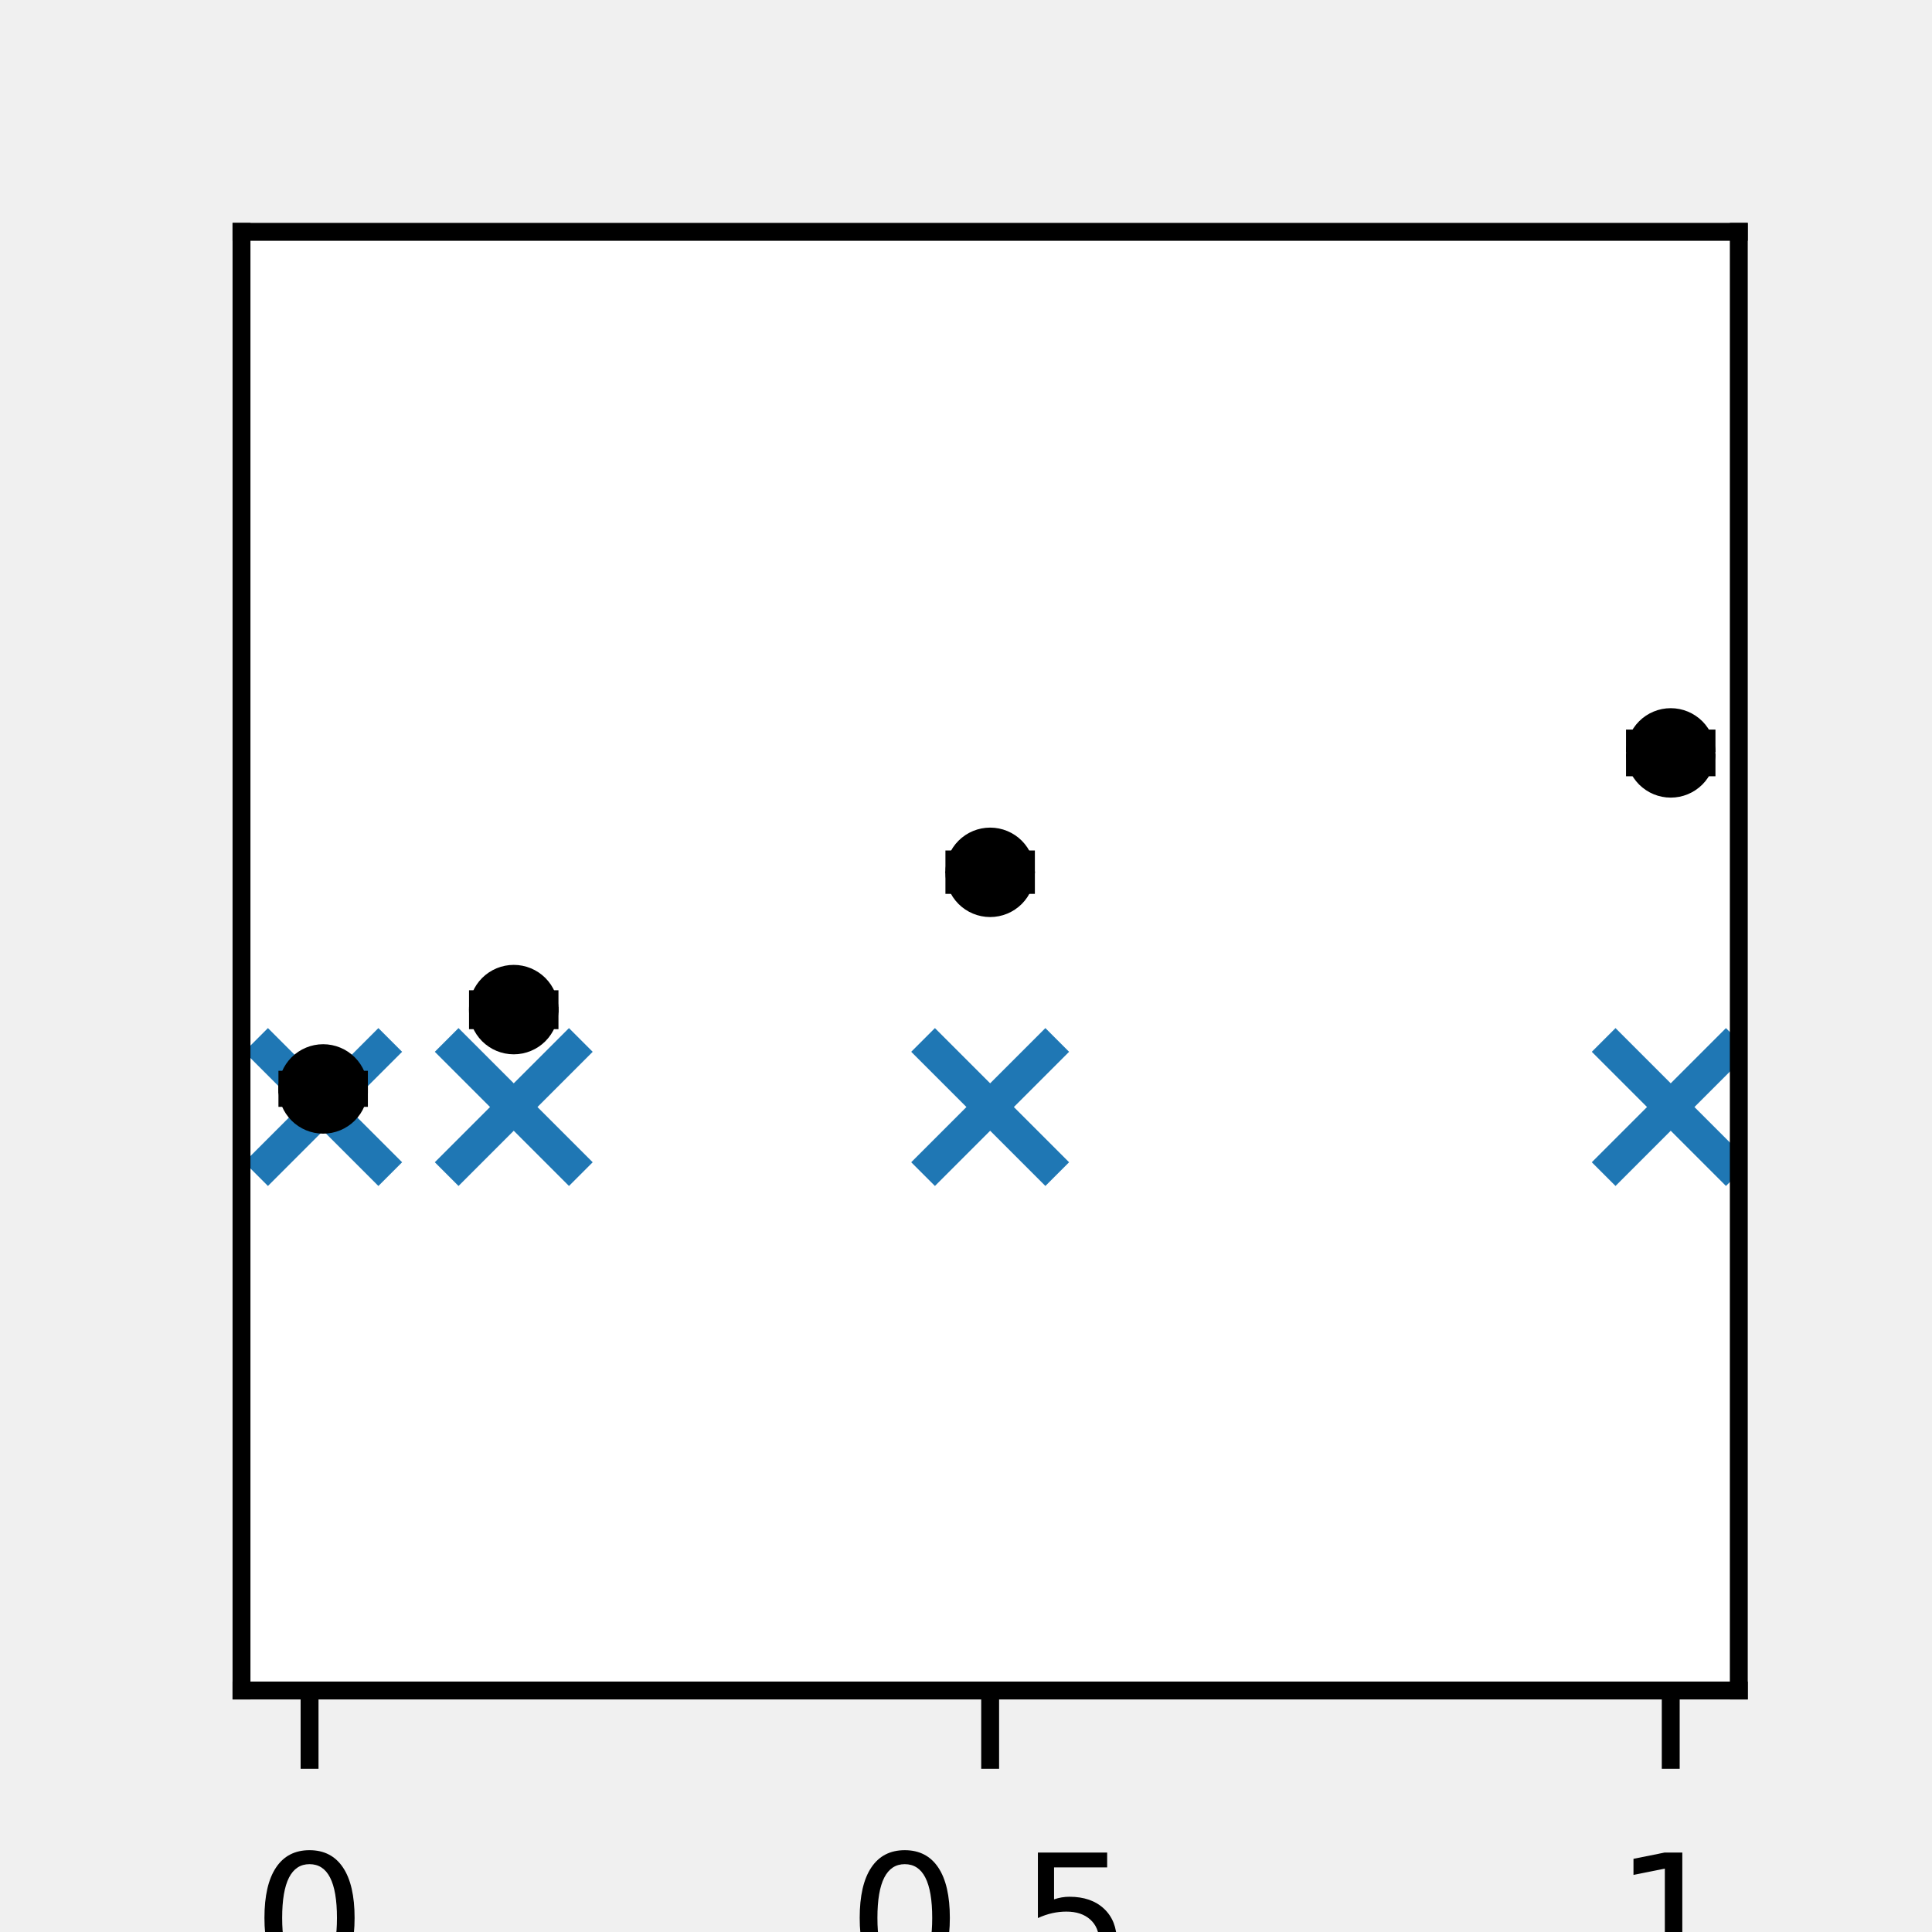
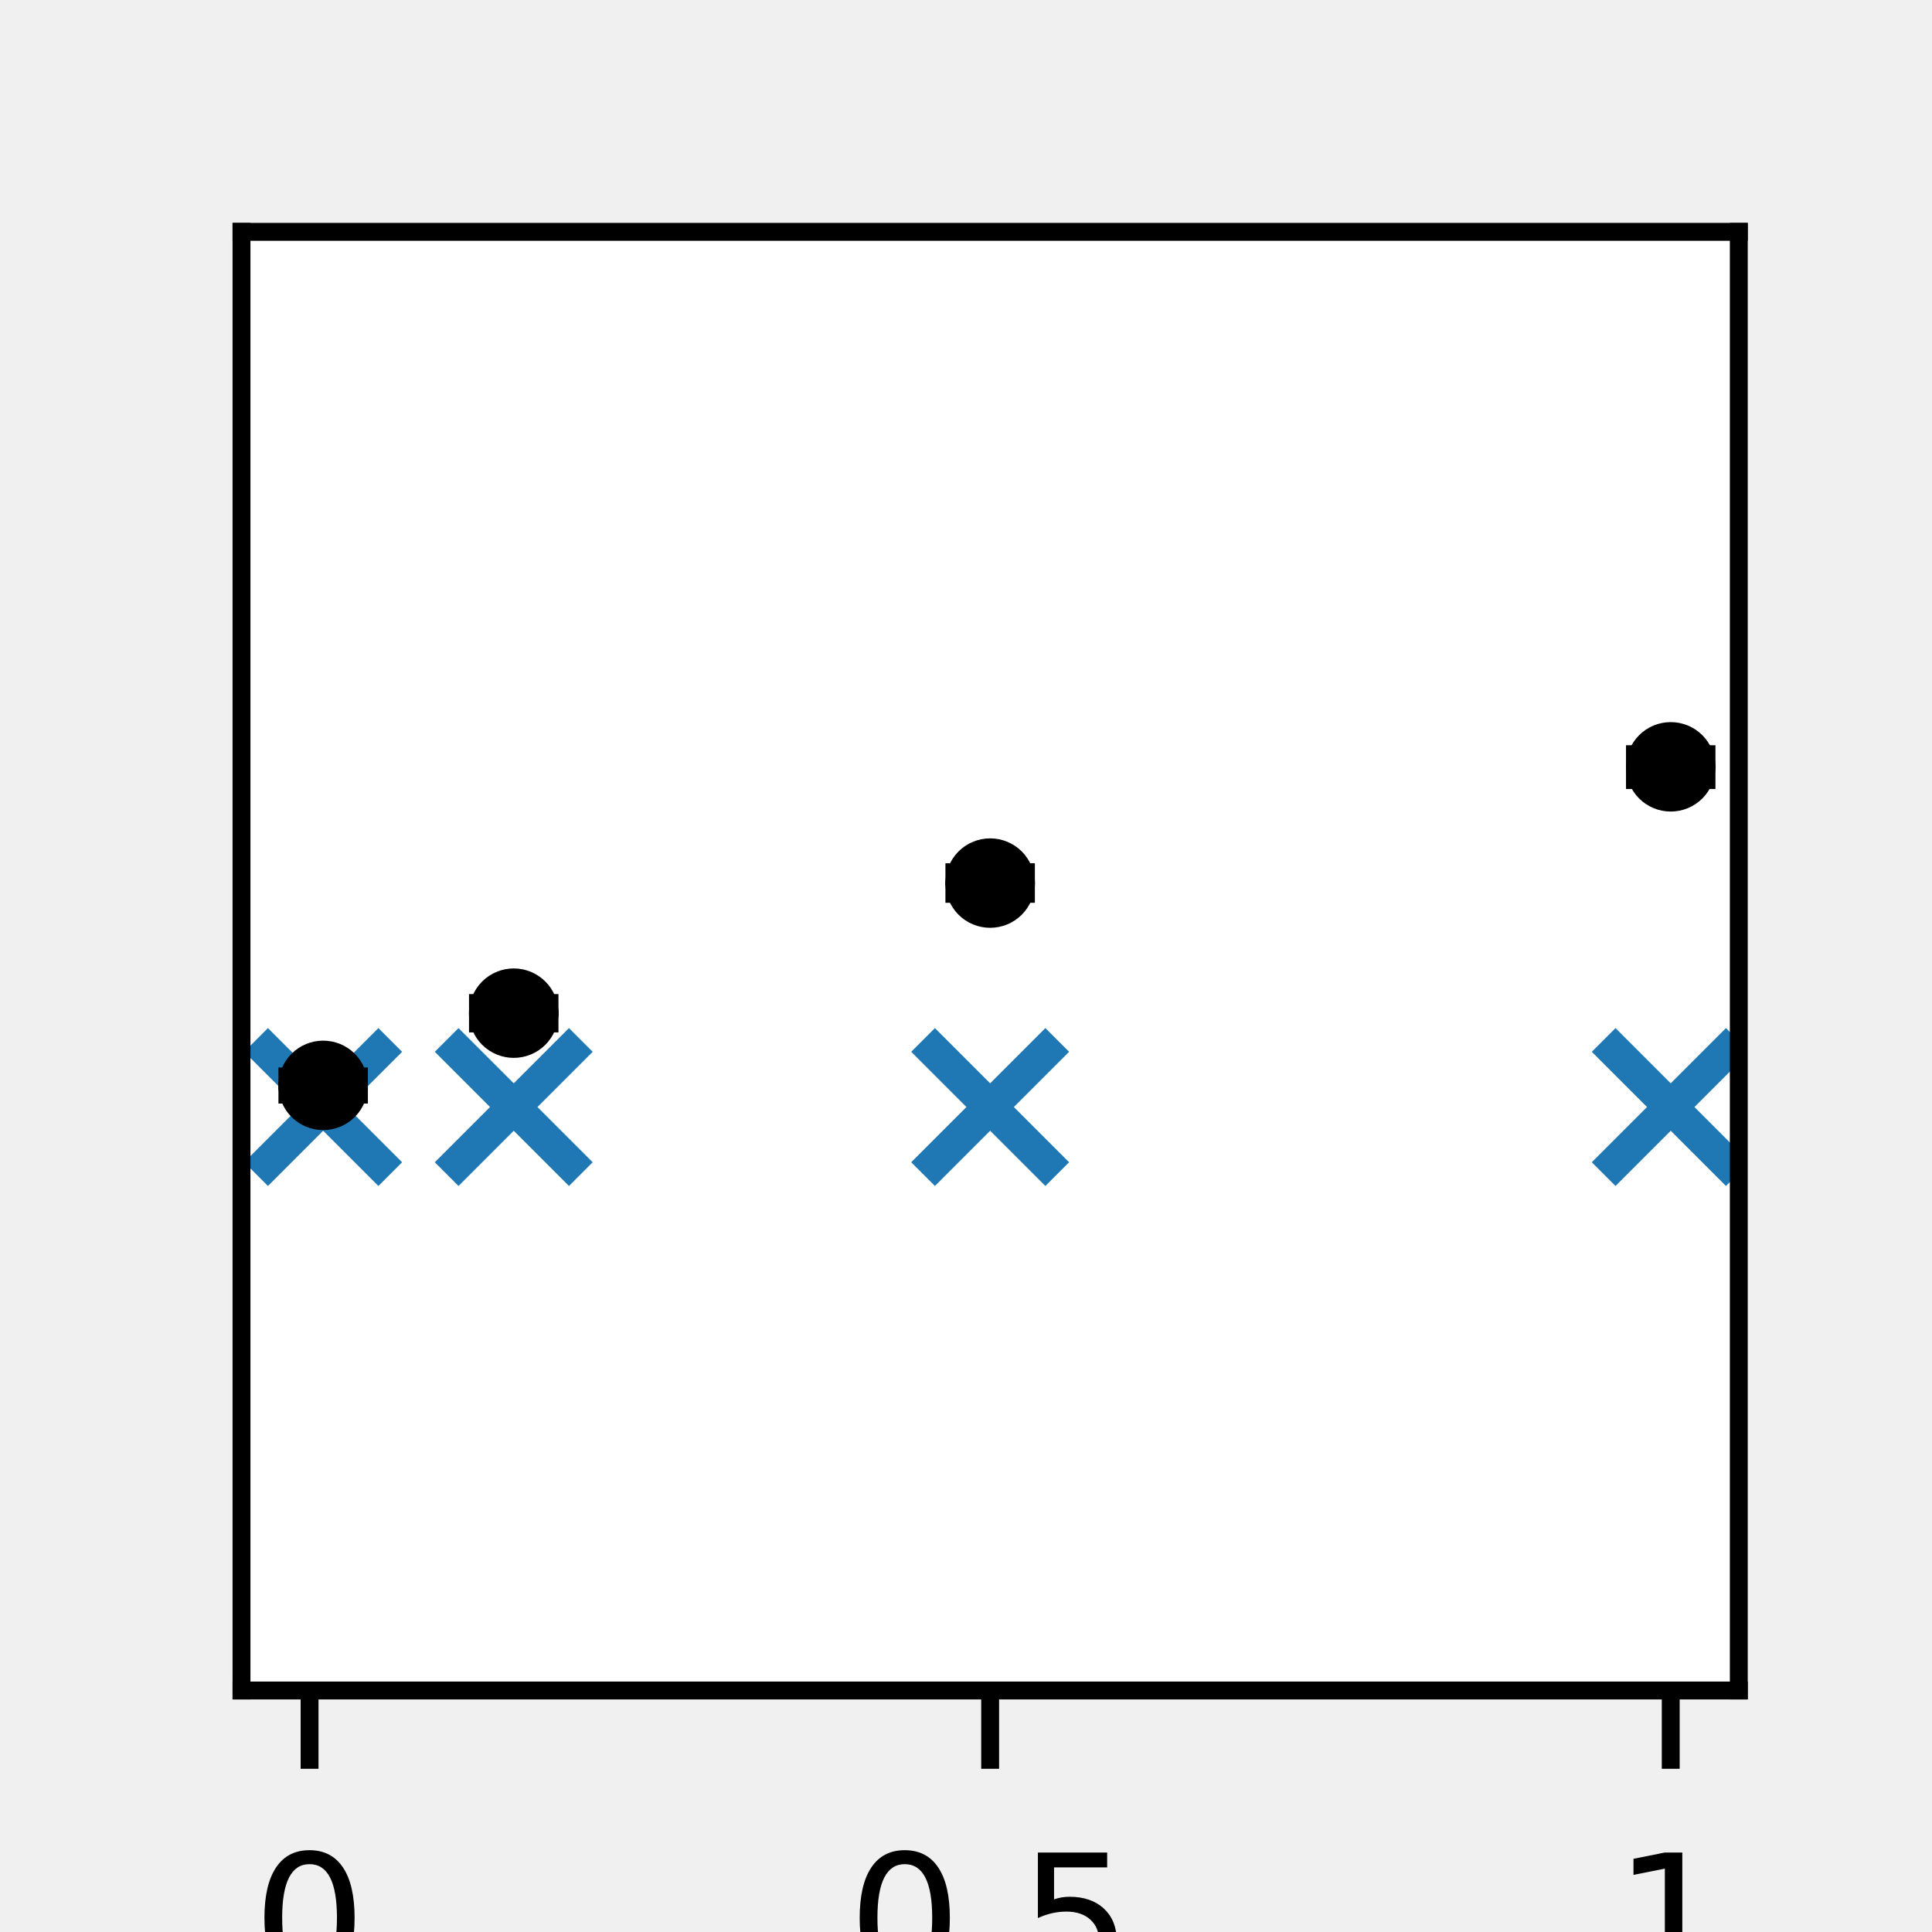
<svg xmlns="http://www.w3.org/2000/svg" xmlns:xlink="http://www.w3.org/1999/xlink" height="86.4pt" version="1.1" viewBox="0 0 86.4 86.4" width="86.4pt">
  <defs>
    <style type="text/css">*{stroke-linecap:butt;stroke-linejoin:round;}</style>
  </defs>
  <g id="figure_1">
    <g id="patch_1">
      <path d="M 0 86.4  L 86.4 86.4  L 86.4 0  L 0 0  z " style="fill:none;" />
    </g>
    <g id="axes_1">
      <g id="patch_2">
        <path d="M 10.8 75.6  L 77.76 75.6  L 77.76 10.368  L 10.8 10.368  z " style="fill:#ffffff;" />
      </g>
      <g id="PathCollection_1">
        <defs>
-           <path d="M -3 3  L 3 -3  M -3 -3  L 3 3  " id="m2b1877f6b5" style="stroke:#1f77b4;stroke-width:1.5;" />
+           <path d="M -3 3  L 3 -3  M -3 -3  L 3 3  " id="m0844bde0d7" style="stroke:#1f77b4;stroke-width:1.5;" />
        </defs>
-         <g clip-path="url(#pccc29c5e31)">
-           <use style="fill:#1f77b4;stroke:#1f77b4;stroke-width:1.5;" x="14.452" xlink:href="#m2b1877f6b5" y="49.507" />
-           <use style="fill:#1f77b4;stroke:#1f77b4;stroke-width:1.5;" x="22.975" xlink:href="#m2b1877f6b5" y="49.507" />
-           <use style="fill:#1f77b4;stroke:#1f77b4;stroke-width:1.5;" x="44.28" xlink:href="#m2b1877f6b5" y="49.507" />
-           <use style="fill:#1f77b4;stroke:#1f77b4;stroke-width:1.5;" x="74.716" xlink:href="#m2b1877f6b5" y="49.507" />
+         <g clip-path="url(#pbfc4602d66)">
+           <use style="fill:#1f77b4;stroke:#1f77b4;stroke-width:1.5;" x="14.452" xlink:href="#m0844bde0d7" y="49.507" />
+           <use style="fill:#1f77b4;stroke:#1f77b4;stroke-width:1.5;" x="22.975" xlink:href="#m0844bde0d7" y="49.507" />
+           <use style="fill:#1f77b4;stroke:#1f77b4;stroke-width:1.5;" x="44.28" xlink:href="#m0844bde0d7" y="49.507" />
+           <use style="fill:#1f77b4;stroke:#1f77b4;stroke-width:1.5;" x="74.716" xlink:href="#m0844bde0d7" y="49.507" />
        </g>
      </g>
      <g id="matplotlib.axis_1">
        <g id="xtick_1">
          <g id="line2d_1">
            <defs>
-               <path d="M 0 0  L 0 3.5  " id="m91ec0ec348" style="stroke:#000000;stroke-width:0.8;" />
+               <path d="M 0 0  L 0 3.5  " id="mfb2fdf3d6e" style="stroke:#000000;stroke-width:0.8;" />
            </defs>
            <g>
-               <use style="stroke:#000000;stroke-width:0.8;" x="13.844" xlink:href="#m91ec0ec348" y="75.6" />
+               <use style="stroke:#000000;stroke-width:0.8;" x="13.844" xlink:href="#mfb2fdf3d6e" y="75.6" />
            </g>
          </g>
          <g id="text_1">
            <g transform="translate(11.29864 88.67875)scale(0.08 -0.08)">
              <defs>
                <path d="M 2034 4250  Q 1547 4250 1301 3770  Q 1056 3291 1056 2328  Q 1056 1369 1301 889  Q 1547 409 2034 409  Q 2525 409 2770 889  Q 3016 1369 3016 2328  Q 3016 3291 2770 3770  Q 2525 4250 2034 4250  z M 2034 4750  Q 2819 4750 3233 4129  Q 3647 3509 3647 2328  Q 3647 1150 3233 529  Q 2819 -91 2034 -91  Q 1250 -91 836 529  Q 422 1150 422 2328  Q 422 3509 836 4129  Q 1250 4750 2034 4750  z " id="DejaVuSans-30" transform="scale(0.015625)" />
              </defs>
              <use xlink:href="#DejaVuSans-30" />
            </g>
          </g>
        </g>
        <g id="xtick_2">
          <g id="line2d_2">
            <g>
-               <use style="stroke:#000000;stroke-width:0.8;" x="44.28" xlink:href="#m91ec0ec348" y="75.6" />
+               <use style="stroke:#000000;stroke-width:0.8;" x="44.28" xlink:href="#mfb2fdf3d6e" y="75.6" />
            </g>
          </g>
          <g id="text_2">
            <g transform="translate(37.91875 88.67875)scale(0.08 -0.08)">
              <defs>
                <path d="M 684 794  L 1344 794  L 1344 0  L 684 0  L 684 794  z " id="DejaVuSans-2e" transform="scale(0.015625)" />
                <path d="M 691 4666  L 3169 4666  L 3169 4134  L 1269 4134  L 1269 2991  Q 1406 3038 1543 3061  Q 1681 3084 1819 3084  Q 2600 3084 3056 2656  Q 3513 2228 3513 1497  Q 3513 744 3044 326  Q 2575 -91 1722 -91  Q 1428 -91 1123 -41  Q 819 9 494 109  L 494 744  Q 775 591 1075 516  Q 1375 441 1709 441  Q 2250 441 2565 725  Q 2881 1009 2881 1497  Q 2881 1984 2565 2268  Q 2250 2553 1709 2553  Q 1456 2553 1204 2497  Q 953 2441 691 2322  L 691 4666  z " id="DejaVuSans-35" transform="scale(0.015625)" />
              </defs>
              <use xlink:href="#DejaVuSans-30" />
              <use x="63.623" xlink:href="#DejaVuSans-2e" />
              <use x="95.41" xlink:href="#DejaVuSans-35" />
            </g>
          </g>
        </g>
        <g id="xtick_3">
          <g id="line2d_3">
            <g>
-               <use style="stroke:#000000;stroke-width:0.8;" x="74.716" xlink:href="#m91ec0ec348" y="75.6" />
+               <use style="stroke:#000000;stroke-width:0.8;" x="74.716" xlink:href="#mfb2fdf3d6e" y="75.6" />
            </g>
          </g>
          <g id="text_3">
            <g transform="translate(72.17136 88.67875)scale(0.08 -0.08)">
              <defs>
                <path d="M 794 531  L 1825 531  L 1825 4091  L 703 3866  L 703 4441  L 1819 4666  L 2450 4666  L 2450 531  L 3481 531  L 3481 0  L 794 0  L 794 531  z " id="DejaVuSans-31" transform="scale(0.015625)" />
              </defs>
              <use xlink:href="#DejaVuSans-31" />
            </g>
          </g>
        </g>
        <g id="text_4">
          <g transform="translate(41.88 100.4213)scale(0.08 -0.08)">
            <defs>
              <path d="M 2350 4316  L 3125 0  L 2516 0  L 2038 2588  L 328 0  L -281 0  L 1903 3356  L 1794 3975  Q 1725 4369 1391 4369  L 1091 4369  L 1184 4863  L 1550 4856  Q 2253 4847 2350 4316  z " id="DejaVuSans-Oblique-3bb" transform="scale(0.015625)" />
            </defs>
            <use transform="translate(0 0.015625)" xlink:href="#DejaVuSans-Oblique-3bb" />
          </g>
        </g>
      </g>
      <g id="matplotlib.axis_2" />
      <g id="LineCollection_1">
-         <path clip-path="url(#pccc29c5e31)" d="M 14.452 49  L 14.452 48.387  " style="fill:none;stroke:#000000;stroke-width:1.5;" />
-         <path clip-path="url(#pccc29c5e31)" d="M 22.975 45.525  L 22.975 44.786  " style="fill:none;stroke:#000000;stroke-width:1.5;" />
-         <path clip-path="url(#pccc29c5e31)" d="M 44.28 39.474  L 44.28 38.535  " style="fill:none;stroke:#000000;stroke-width:1.5;" />
-         <path clip-path="url(#pccc29c5e31)" d="M 74.716 34.215  L 74.716 33.126  " style="fill:none;stroke:#000000;stroke-width:1.5;" />
+         <path clip-path="url(#pbfc4602d66)" d="M 14.452 48.852  L 14.452 48.239  " style="fill:none;stroke:#000000;stroke-width:1.5;" />
+         <path clip-path="url(#pbfc4602d66)" d="M 22.975 45.67  L 22.975 44.956  " style="fill:none;stroke:#000000;stroke-width:1.5;" />
+         <path clip-path="url(#pbfc4602d66)" d="M 44.28 39.874  L 44.28 39.106  " style="fill:none;stroke:#000000;stroke-width:1.5;" />
+         <path clip-path="url(#pbfc4602d66)" d="M 74.716 34.784  L 74.716 33.828  " style="fill:none;stroke:#000000;stroke-width:1.5;" />
      </g>
      <g id="line2d_4">
        <defs>
-           <path d="M 2 0  L -2 -0  " id="m9d20b621ba" style="stroke:#000000;" />
+           <path d="M 2 0  L -2 -0  " id="m8b5fe56039" style="stroke:#000000;" />
        </defs>
-         <g clip-path="url(#pccc29c5e31)">
-           <use style="stroke:#000000;" x="14.452" xlink:href="#m9d20b621ba" y="49" />
-           <use style="stroke:#000000;" x="22.975" xlink:href="#m9d20b621ba" y="45.525" />
-           <use style="stroke:#000000;" x="44.28" xlink:href="#m9d20b621ba" y="39.474" />
-           <use style="stroke:#000000;" x="74.716" xlink:href="#m9d20b621ba" y="34.215" />
+         <g clip-path="url(#pbfc4602d66)">
+           <use style="stroke:#000000;" x="14.452" xlink:href="#m8b5fe56039" y="48.852" />
+           <use style="stroke:#000000;" x="22.975" xlink:href="#m8b5fe56039" y="45.67" />
+           <use style="stroke:#000000;" x="44.28" xlink:href="#m8b5fe56039" y="39.874" />
+           <use style="stroke:#000000;" x="74.716" xlink:href="#m8b5fe56039" y="34.784" />
        </g>
      </g>
      <g id="line2d_5">
-         <g clip-path="url(#pccc29c5e31)">
-           <use style="stroke:#000000;" x="14.452" xlink:href="#m9d20b621ba" y="48.387" />
-           <use style="stroke:#000000;" x="22.975" xlink:href="#m9d20b621ba" y="44.786" />
-           <use style="stroke:#000000;" x="44.28" xlink:href="#m9d20b621ba" y="38.535" />
-           <use style="stroke:#000000;" x="74.716" xlink:href="#m9d20b621ba" y="33.126" />
+         <g clip-path="url(#pbfc4602d66)">
+           <use style="stroke:#000000;" x="14.452" xlink:href="#m8b5fe56039" y="48.239" />
+           <use style="stroke:#000000;" x="22.975" xlink:href="#m8b5fe56039" y="44.956" />
+           <use style="stroke:#000000;" x="44.28" xlink:href="#m8b5fe56039" y="39.106" />
+           <use style="stroke:#000000;" x="74.716" xlink:href="#m8b5fe56039" y="33.828" />
        </g>
      </g>
      <g id="line2d_6">
        <defs>
-           <path d="M 0 1.5  C 0.398 1.5 0.779 1.342 1.061 1.061  C 1.342 0.779 1.5 0.398 1.5 0  C 1.5 -0.398 1.342 -0.779 1.061 -1.061  C 0.779 -1.342 0.398 -1.5 0 -1.5  C -0.398 -1.5 -0.779 -1.342 -1.061 -1.061  C -1.342 -0.779 -1.5 -0.398 -1.5 0  C -1.5 0.398 -1.342 0.779 -1.061 1.061  C -0.779 1.342 -0.398 1.5 0 1.5  z " id="m1b0b8741e0" style="stroke:#000000;" />
+           <path d="M 0 1.5  C 0.398 1.5 0.779 1.342 1.061 1.061  C 1.342 0.779 1.5 0.398 1.5 0  C 1.5 -0.398 1.342 -0.779 1.061 -1.061  C 0.779 -1.342 0.398 -1.5 0 -1.5  C -0.398 -1.5 -0.779 -1.342 -1.061 -1.061  C -1.342 -0.779 -1.5 -0.398 -1.5 0  C -1.5 0.398 -1.342 0.779 -1.061 1.061  C -0.779 1.342 -0.398 1.5 0 1.5  z " id="me946649cd3" style="stroke:#000000;" />
        </defs>
-         <g clip-path="url(#pccc29c5e31)">
-           <use style="stroke:#000000;" x="14.452" xlink:href="#m1b0b8741e0" y="48.698" />
-           <use style="stroke:#000000;" x="22.975" xlink:href="#m1b0b8741e0" y="45.15" />
-           <use style="stroke:#000000;" x="44.28" xlink:href="#m1b0b8741e0" y="39.011" />
-           <use style="stroke:#000000;" x="74.716" xlink:href="#m1b0b8741e0" y="33.67" />
+         <g clip-path="url(#pbfc4602d66)">
+           <use style="stroke:#000000;" x="14.452" xlink:href="#me946649cd3" y="48.538" />
+           <use style="stroke:#000000;" x="22.975" xlink:href="#me946649cd3" y="45.309" />
+           <use style="stroke:#000000;" x="44.28" xlink:href="#me946649cd3" y="39.492" />
+           <use style="stroke:#000000;" x="74.716" xlink:href="#me946649cd3" y="34.293" />
        </g>
      </g>
      <g id="patch_3">
        <path d="M 10.8 75.6  L 10.8 10.368  " style="fill:none;stroke:#000000;stroke-linecap:square;stroke-linejoin:miter;stroke-width:0.8;" />
      </g>
      <g id="patch_4">
        <path d="M 77.76 75.6  L 77.76 10.368  " style="fill:none;stroke:#000000;stroke-linecap:square;stroke-linejoin:miter;stroke-width:0.8;" />
      </g>
      <g id="patch_5">
        <path d="M 10.8 75.6  L 77.76 75.6  " style="fill:none;stroke:#000000;stroke-linecap:square;stroke-linejoin:miter;stroke-width:0.8;" />
      </g>
      <g id="patch_6">
        <path d="M 10.8 10.368  L 77.76 10.368  " style="fill:none;stroke:#000000;stroke-linecap:square;stroke-linejoin:miter;stroke-width:0.8;" />
      </g>
    </g>
  </g>
  <defs>
-     <clipPath id="pccc29c5e31">
+     <clipPath id="pbfc4602d66">
      <rect height="65.232" width="66.96" x="10.8" y="10.368" />
    </clipPath>
  </defs>
</svg>
